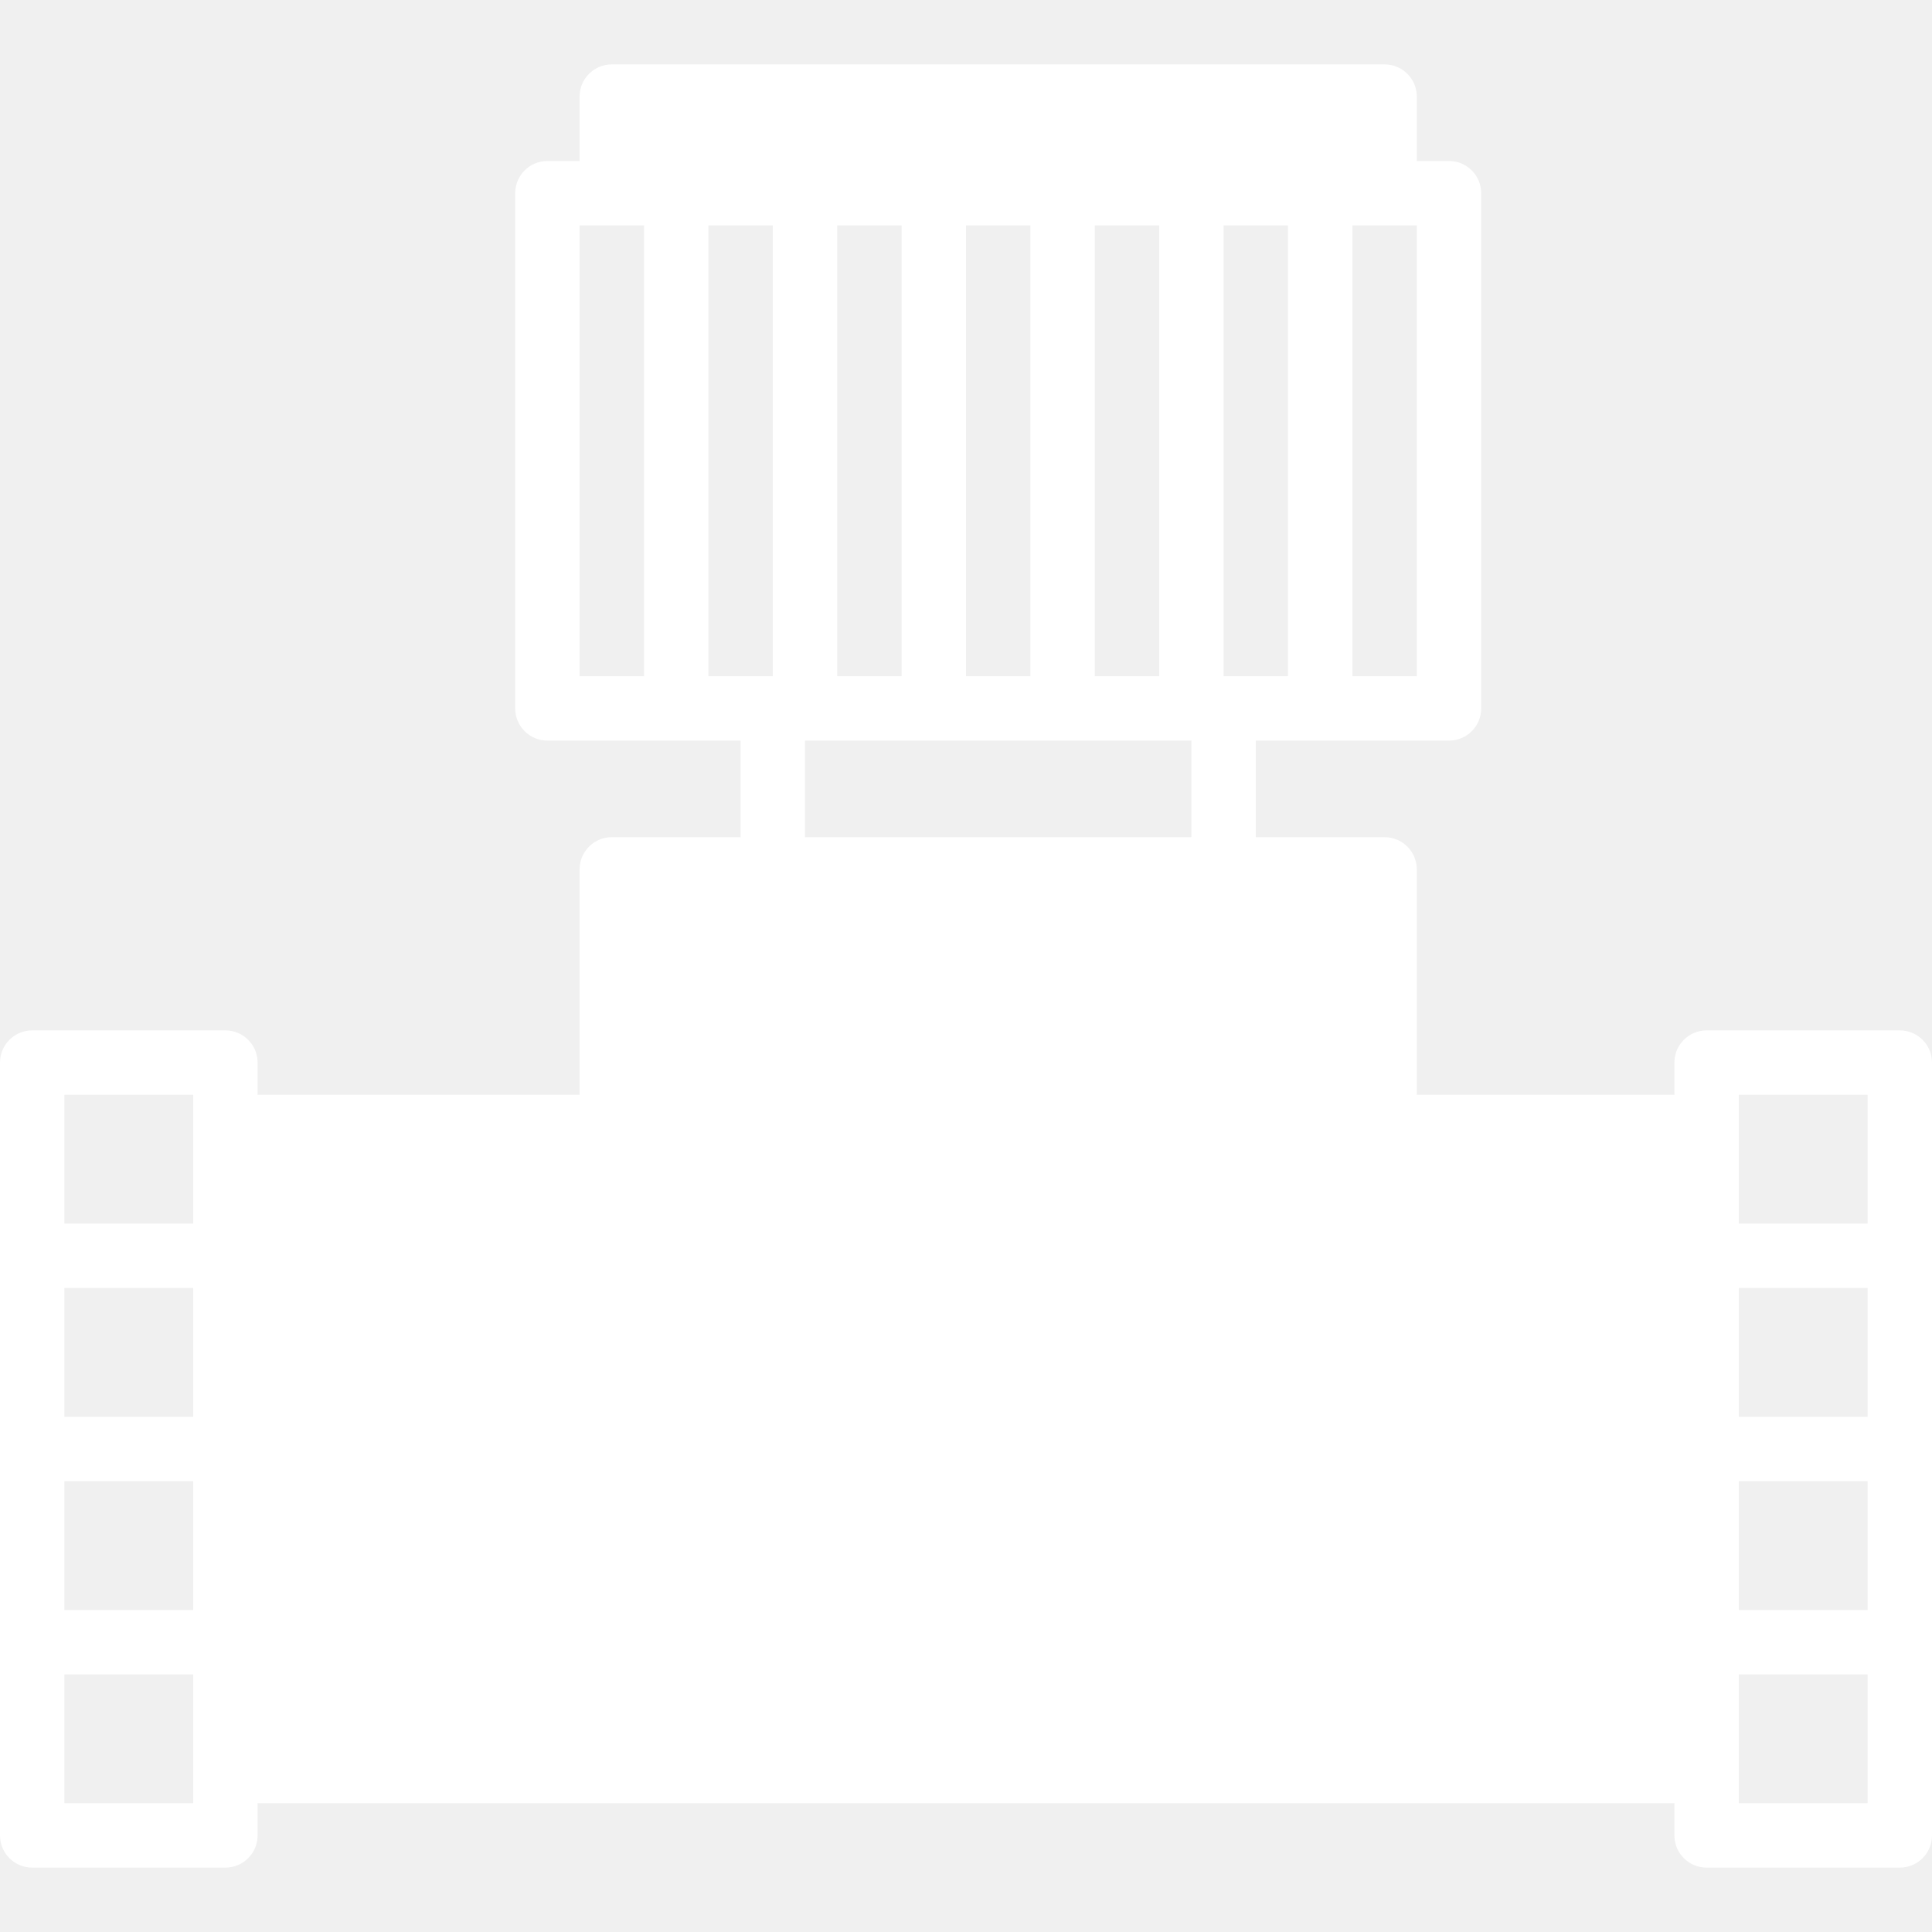
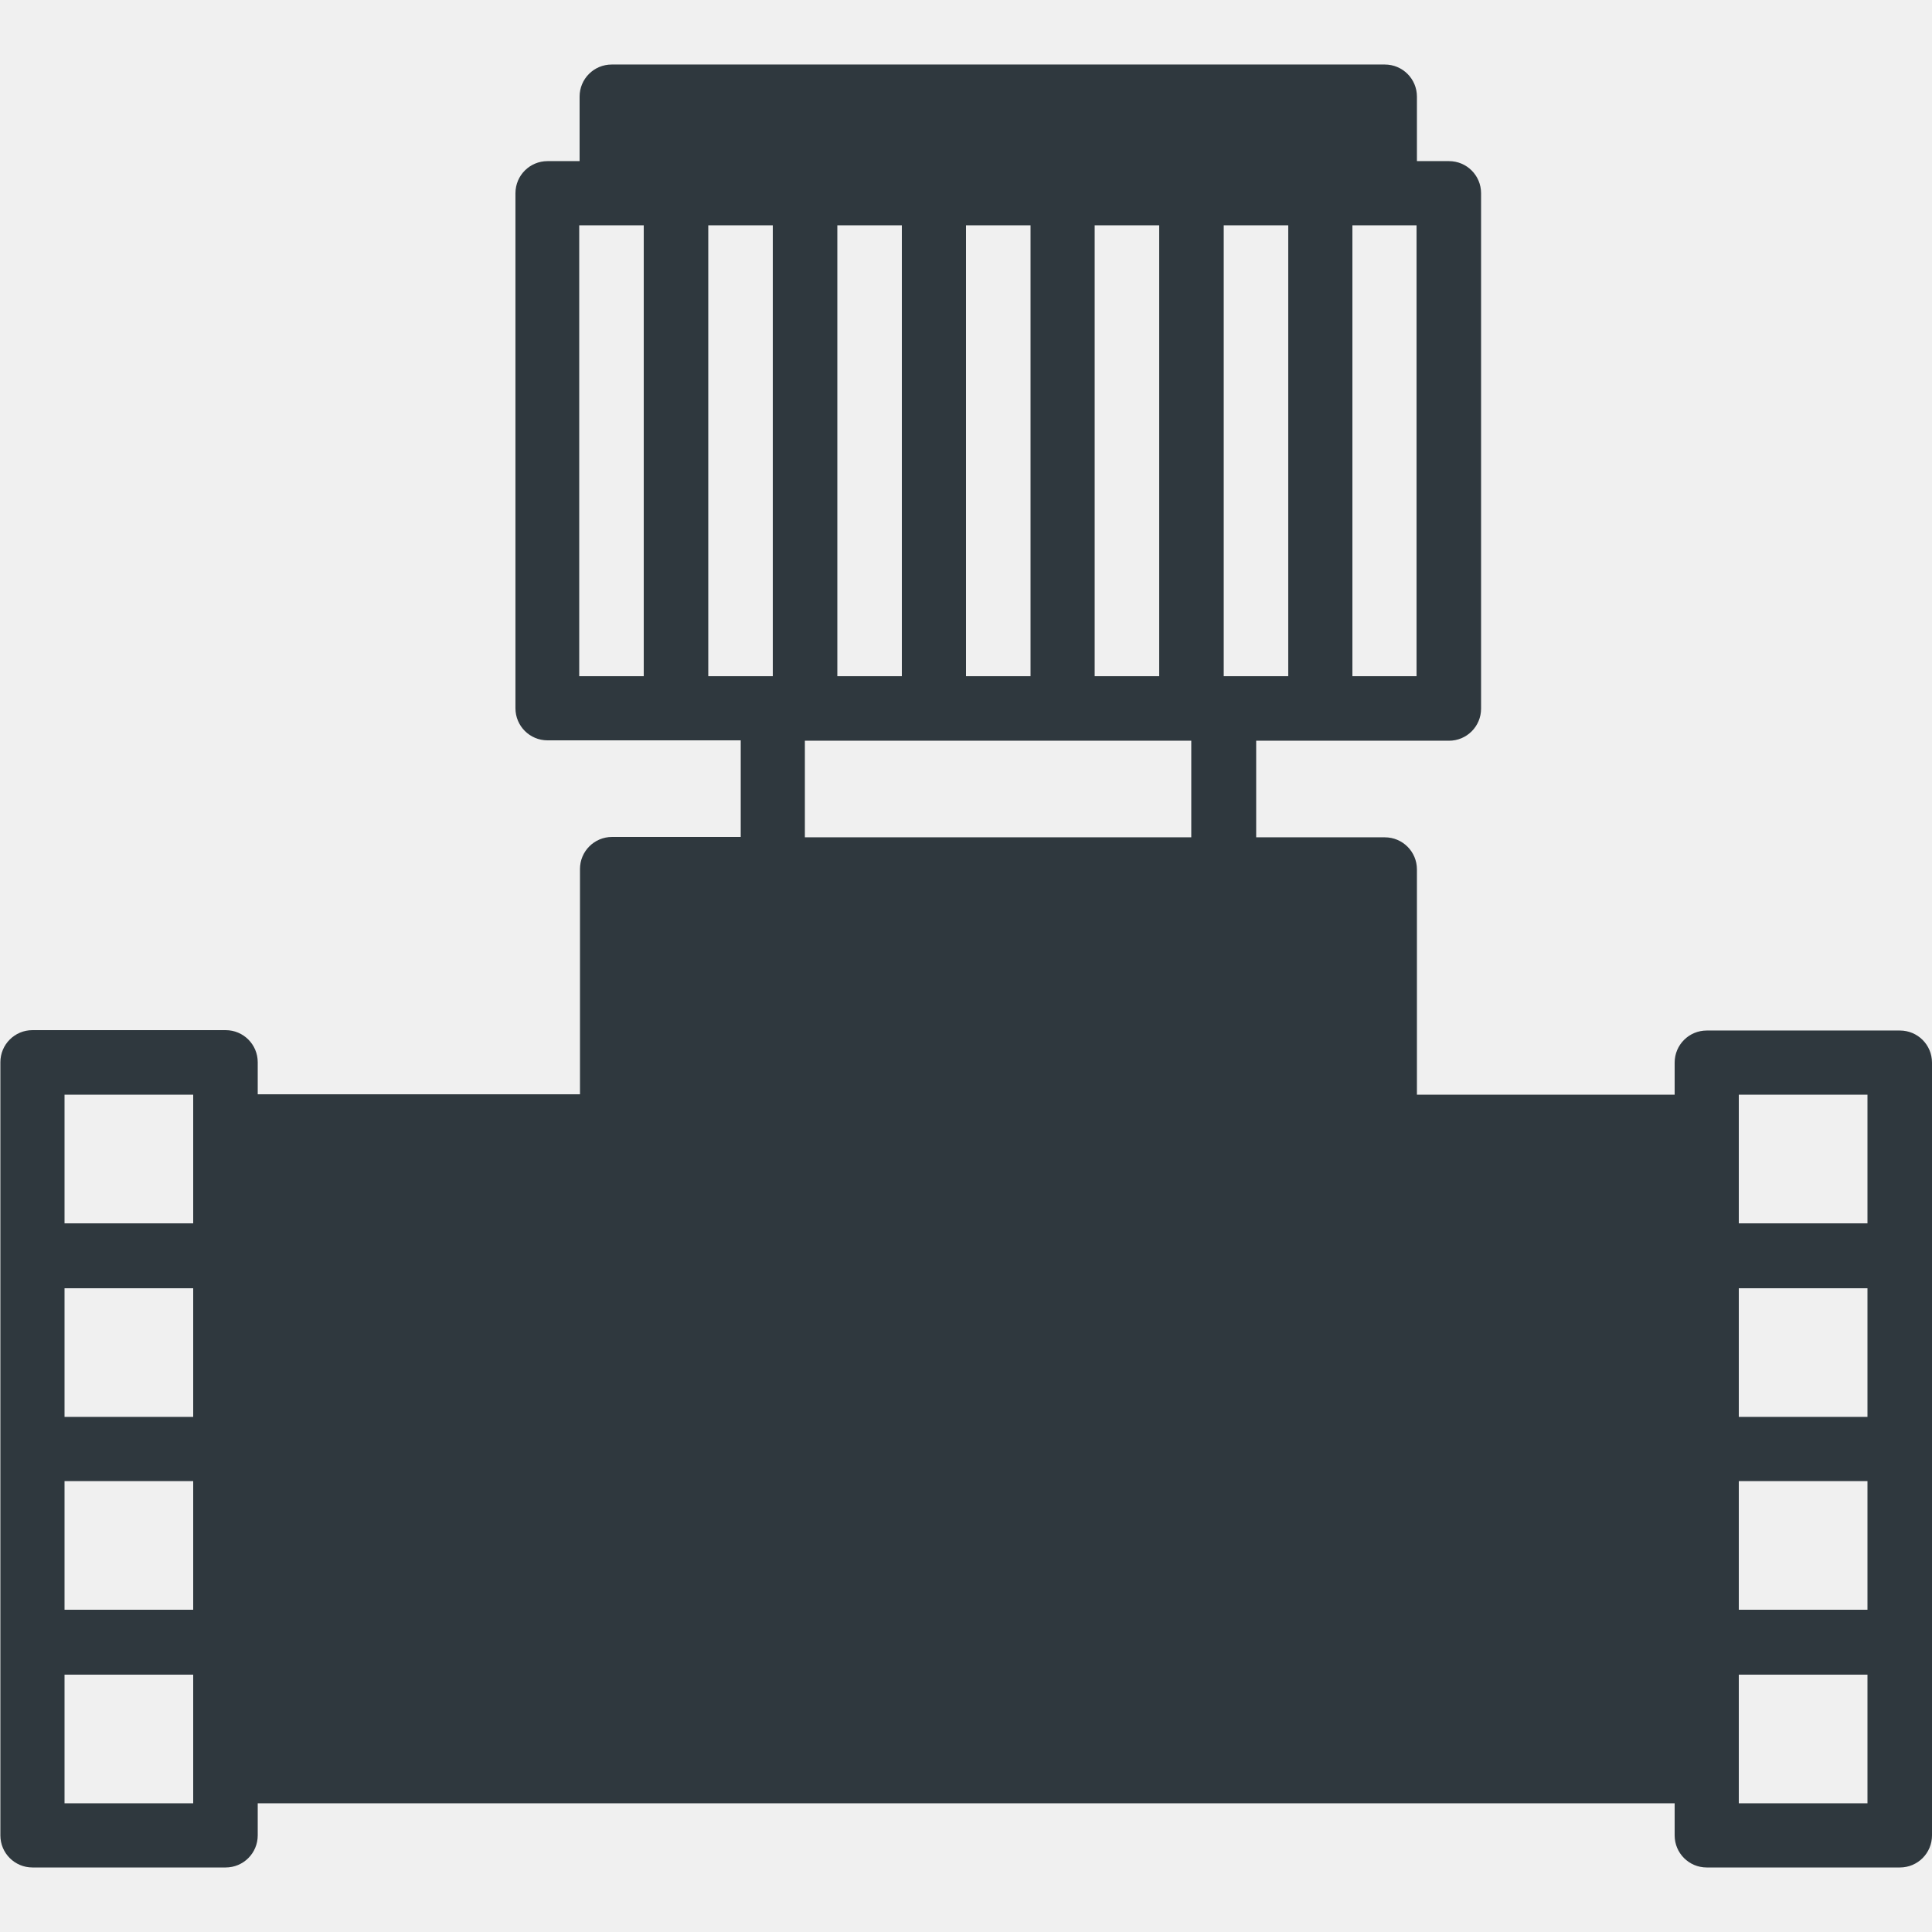
- <svg xmlns="http://www.w3.org/2000/svg" version="1.1" id="Capa_1" x="0px" y="0px" viewBox="0 0 60 60" style="enable-background:new 0 0 60 60;" xml:space="preserve" width="512px" height="512px">
-   <path d="M59,32h-6c-0.553,0-1,0.447-1,1v1h-8v-7c0-0.553-0.447-1-1-1h-4v-3h6c0.553,0,1-0.447,1-1V6c0-0.553-0.447-1-1-1h-1V3  c0-0.553-0.447-1-1-1H19c-0.553,0-1,0.447-1,1v2h-1c-0.553,0-1,0.447-1,1v16c0,0.553,0.447,1,1,1h6v3h-4c-0.553,0-1,0.447-1,1v7H8  v-1c0-0.553-0.447-1-1-1H1c-0.553,0-1,0.447-1,1v6v6v6v6c0,0.553,0.447,1,1,1h6c0.553,0,1-0.447,1-1v-1h44v1c0,0.553,0.447,1,1,1h6  c0.553,0,1-0.447,1-1v-6v-6v-6v-6C60,32.447,59.553,32,59,32z M58,44h-4v-4h4V44z M54,46h4v4h-4V46z M54,34h4v4h-4v-3V34z M34,21V7  h2v14H34z M30,21V7h2v14H30z M26,21V7h2v14H26z M22,21V7h2v14H22z M38,7h2v14h-2V7z M44,21h-2V7h1h1V21z M18,7h1h1v14h-2V7z M25,23  h12v3H25V23z M6,44H2v-4h4V44z M2,46h4v4H2V46z M2,34h4v1v3H2V34z M6,56H2v-4h4v3V56z M58,56h-4v-1v-3h4V56z" fill="#FFFFFF" />
-   <g>
- </g>
-   <g>
- </g>
-   <g>
- </g>
-   <g>
- </g>
-   <g>
- </g>
-   <g>
- </g>
-   <g>
- </g>
-   <g>
- </g>
-   <g>
- </g>
-   <g>
- </g>
-   <g>
- </g>
-   <g>
- </g>
-   <g>
- </g>
-   <g>
- </g>
-   <g>
- </g>
+ <svg xmlns="http://www.w3.org/2000/svg" version="1.1" id="Capa_1" x="0px" y="0px" viewBox="-49 141 512 512" enable-background="new -49 141 512 512" xml:space="preserve">
+   <path fill="#2F383E" d="M454.5,414.1h-51.2c-4.7,0-8.5,3.8-8.5,8.5v8.5h-68.3v-59.7c0-4.7-3.8-8.5-8.5-8.5h-34.1v-25.6H335  c4.7,0,8.5-3.8,8.5-8.5V192.2c0-4.7-3.8-8.5-8.5-8.5h-8.5v-17.1c0-4.7-3.8-8.5-8.5-8.5H113.1c-4.7,0-8.5,3.8-8.5,8.5v17.1h-8.5  c-4.7,0-8.5,3.8-8.5,8.5v136.5c0,4.7,3.8,8.5,8.5,8.5h51.2v25.6h-34.1c-4.7,0-8.5,3.8-8.5,8.5v59.7H19.3v-8.5c0-4.7-3.8-8.5-8.5-8.5  h-51.2c-4.7,0-8.5,3.8-8.5,8.5v51.2V525v51.2v51.2c0,4.7,3.8,8.5,8.5,8.5h51.2c4.7,0,8.5-3.8,8.5-8.5v-8.5h375.5v8.5  c0,4.7,3.8,8.5,8.5,8.5h51.2c4.7,0,8.5-3.8,8.5-8.5v-51.2V525v-51.2v-51.2C463,417.9,459.2,414.1,454.5,414.1z M445.9,516.5h-34.1  v-34.1h34.1V516.5z M411.8,533.5h34.1v34.1h-34.1V533.5z M411.8,431.1h34.1v34.1h-34.1v-25.6V431.1z M241.1,320.2V200.7h17.1v119.5  H241.1z M207,320.2V200.7h17.1v119.5H207z M172.9,320.2V200.7h17.1v119.5H172.9z M138.7,320.2V200.7h17.1v119.5H138.7z M275.3,200.7  h17.1v119.5h-17.1V200.7z M326.5,320.2h-17.1V200.7h8.5h8.5V320.2z M104.6,200.7h8.5h8.5v119.5h-17.1V200.7z M164.3,337.3h102.4  v25.6H164.3V337.3z M2.2,516.5h-34.1v-34.1H2.2V516.5z M-31.9,533.5H2.2v34.1h-34.1V533.5z M-31.9,431.1H2.2v8.5v25.6h-34.1V431.1z   M2.2,618.9h-34.1v-34.1H2.2v25.6V618.9z M445.9,618.9h-34.1v-8.5v-25.6h34.1V618.9z" />
</svg>
